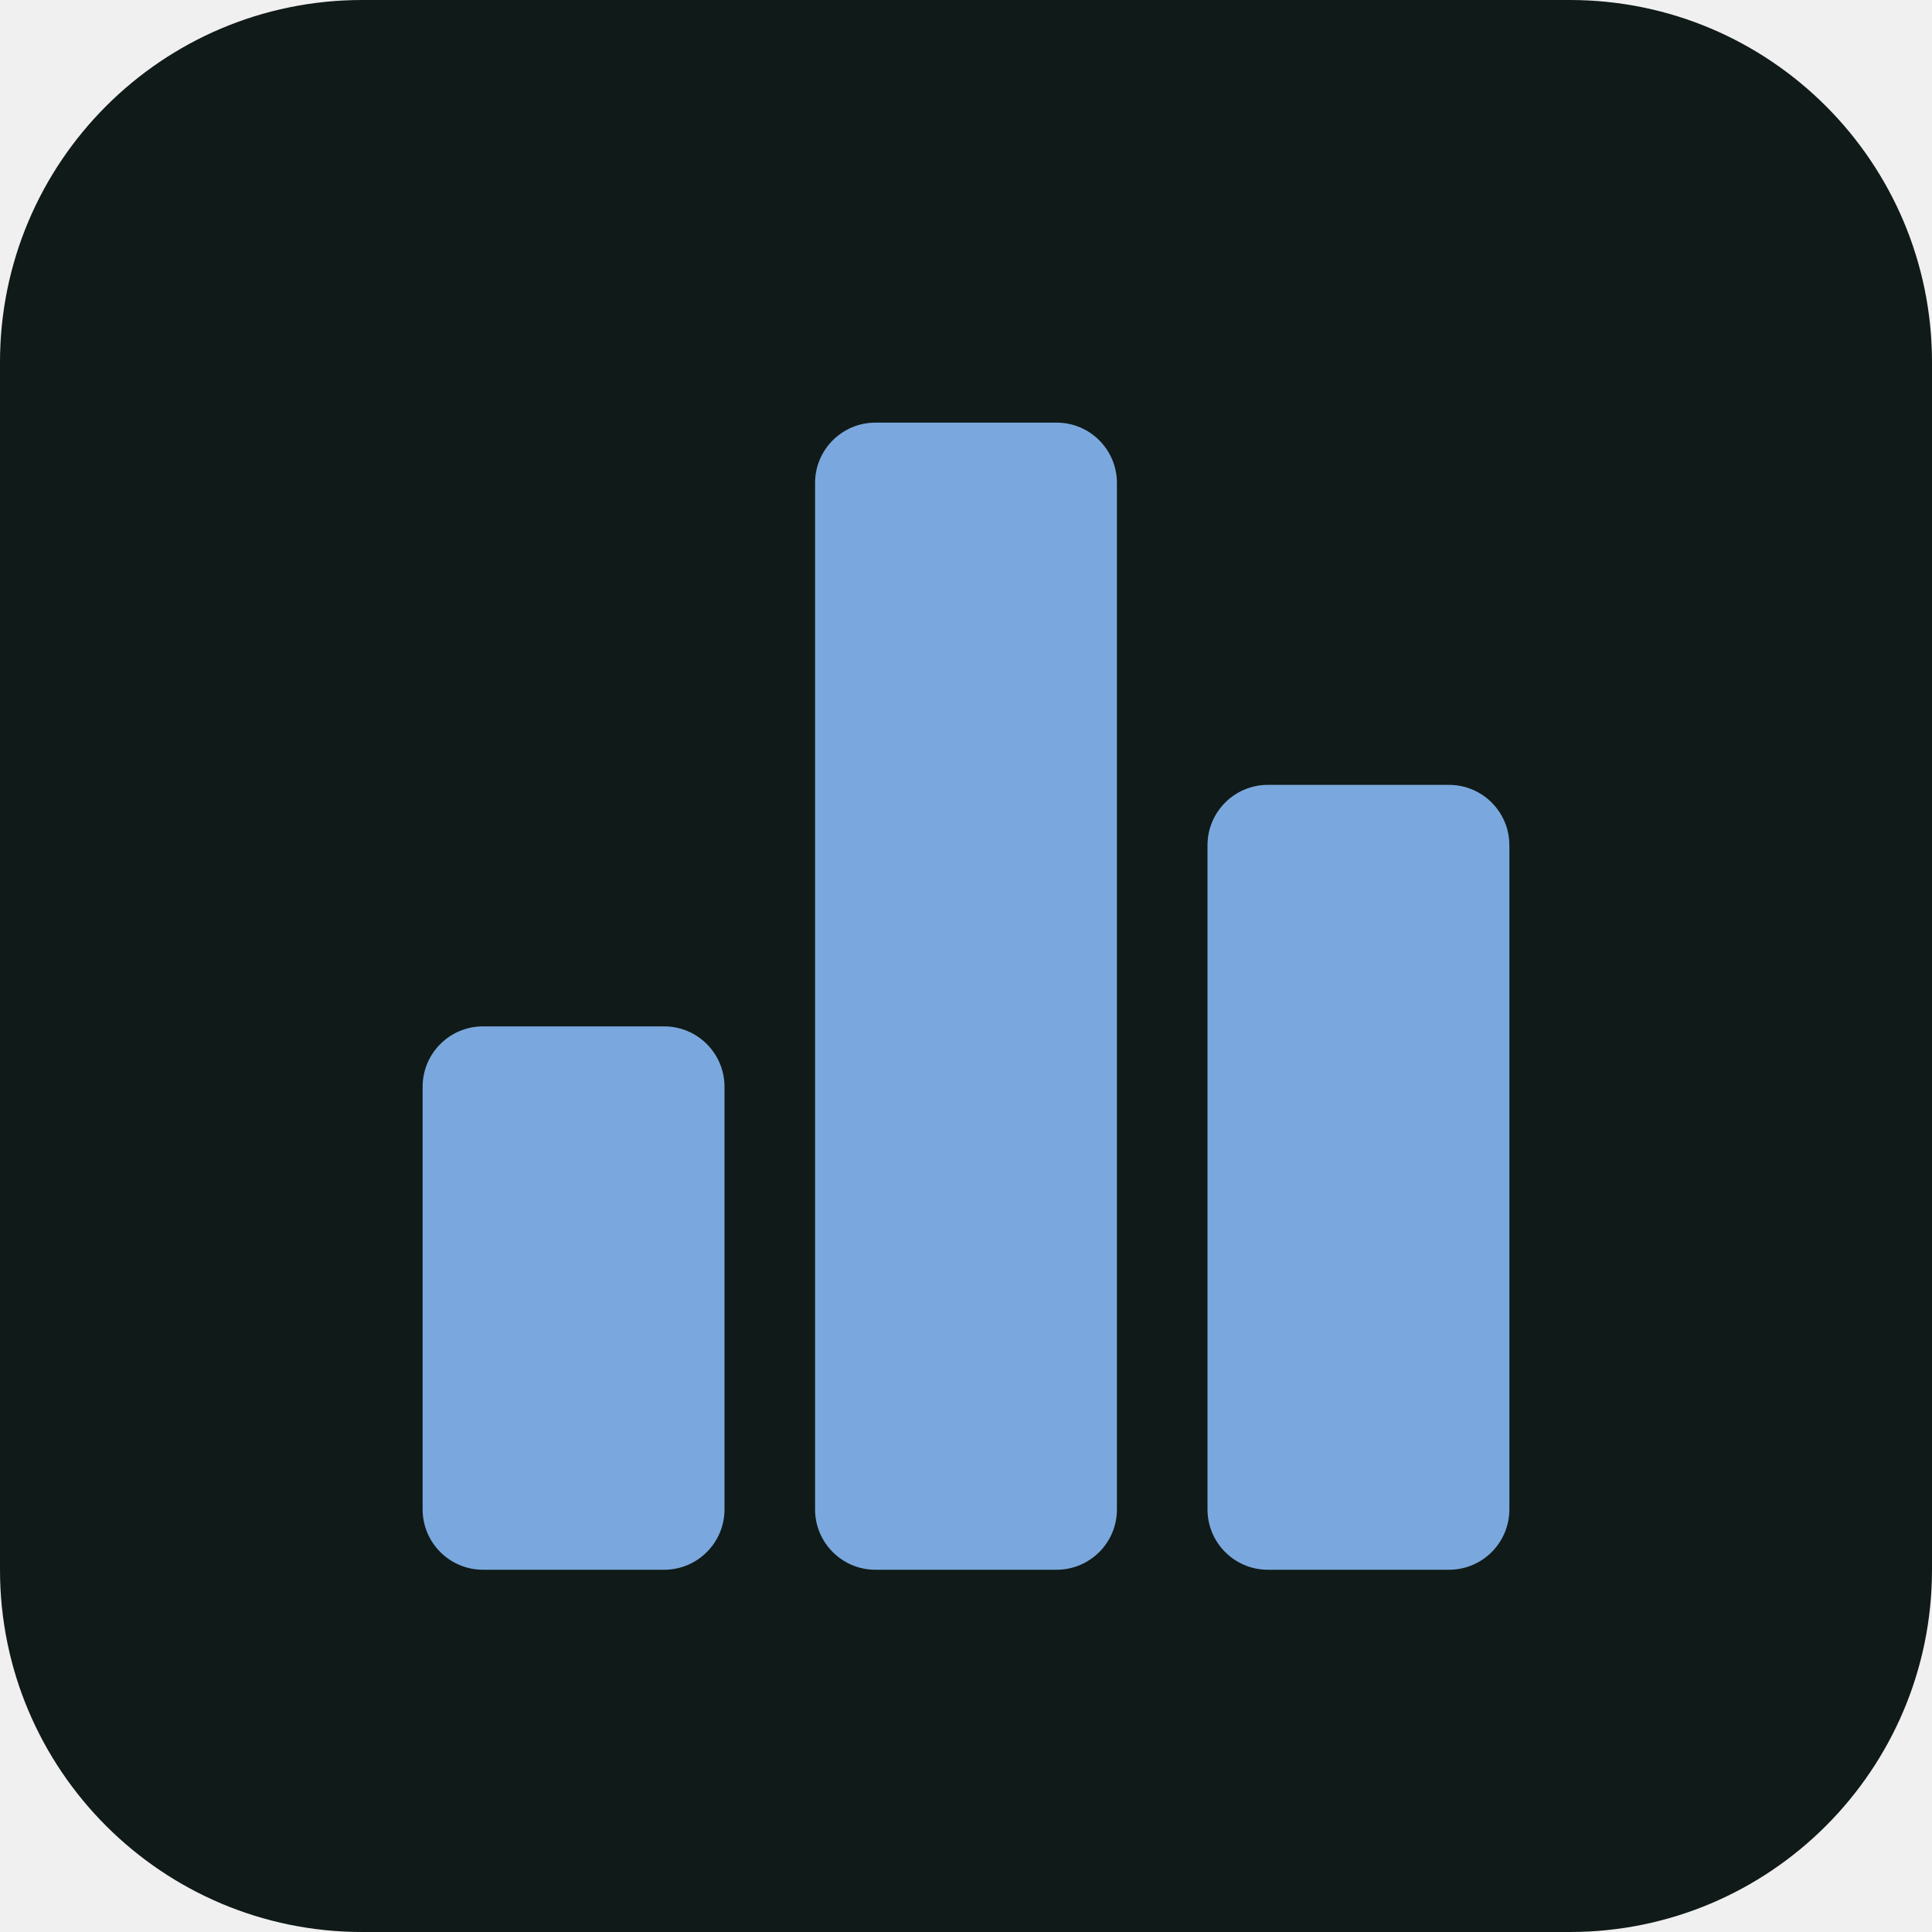
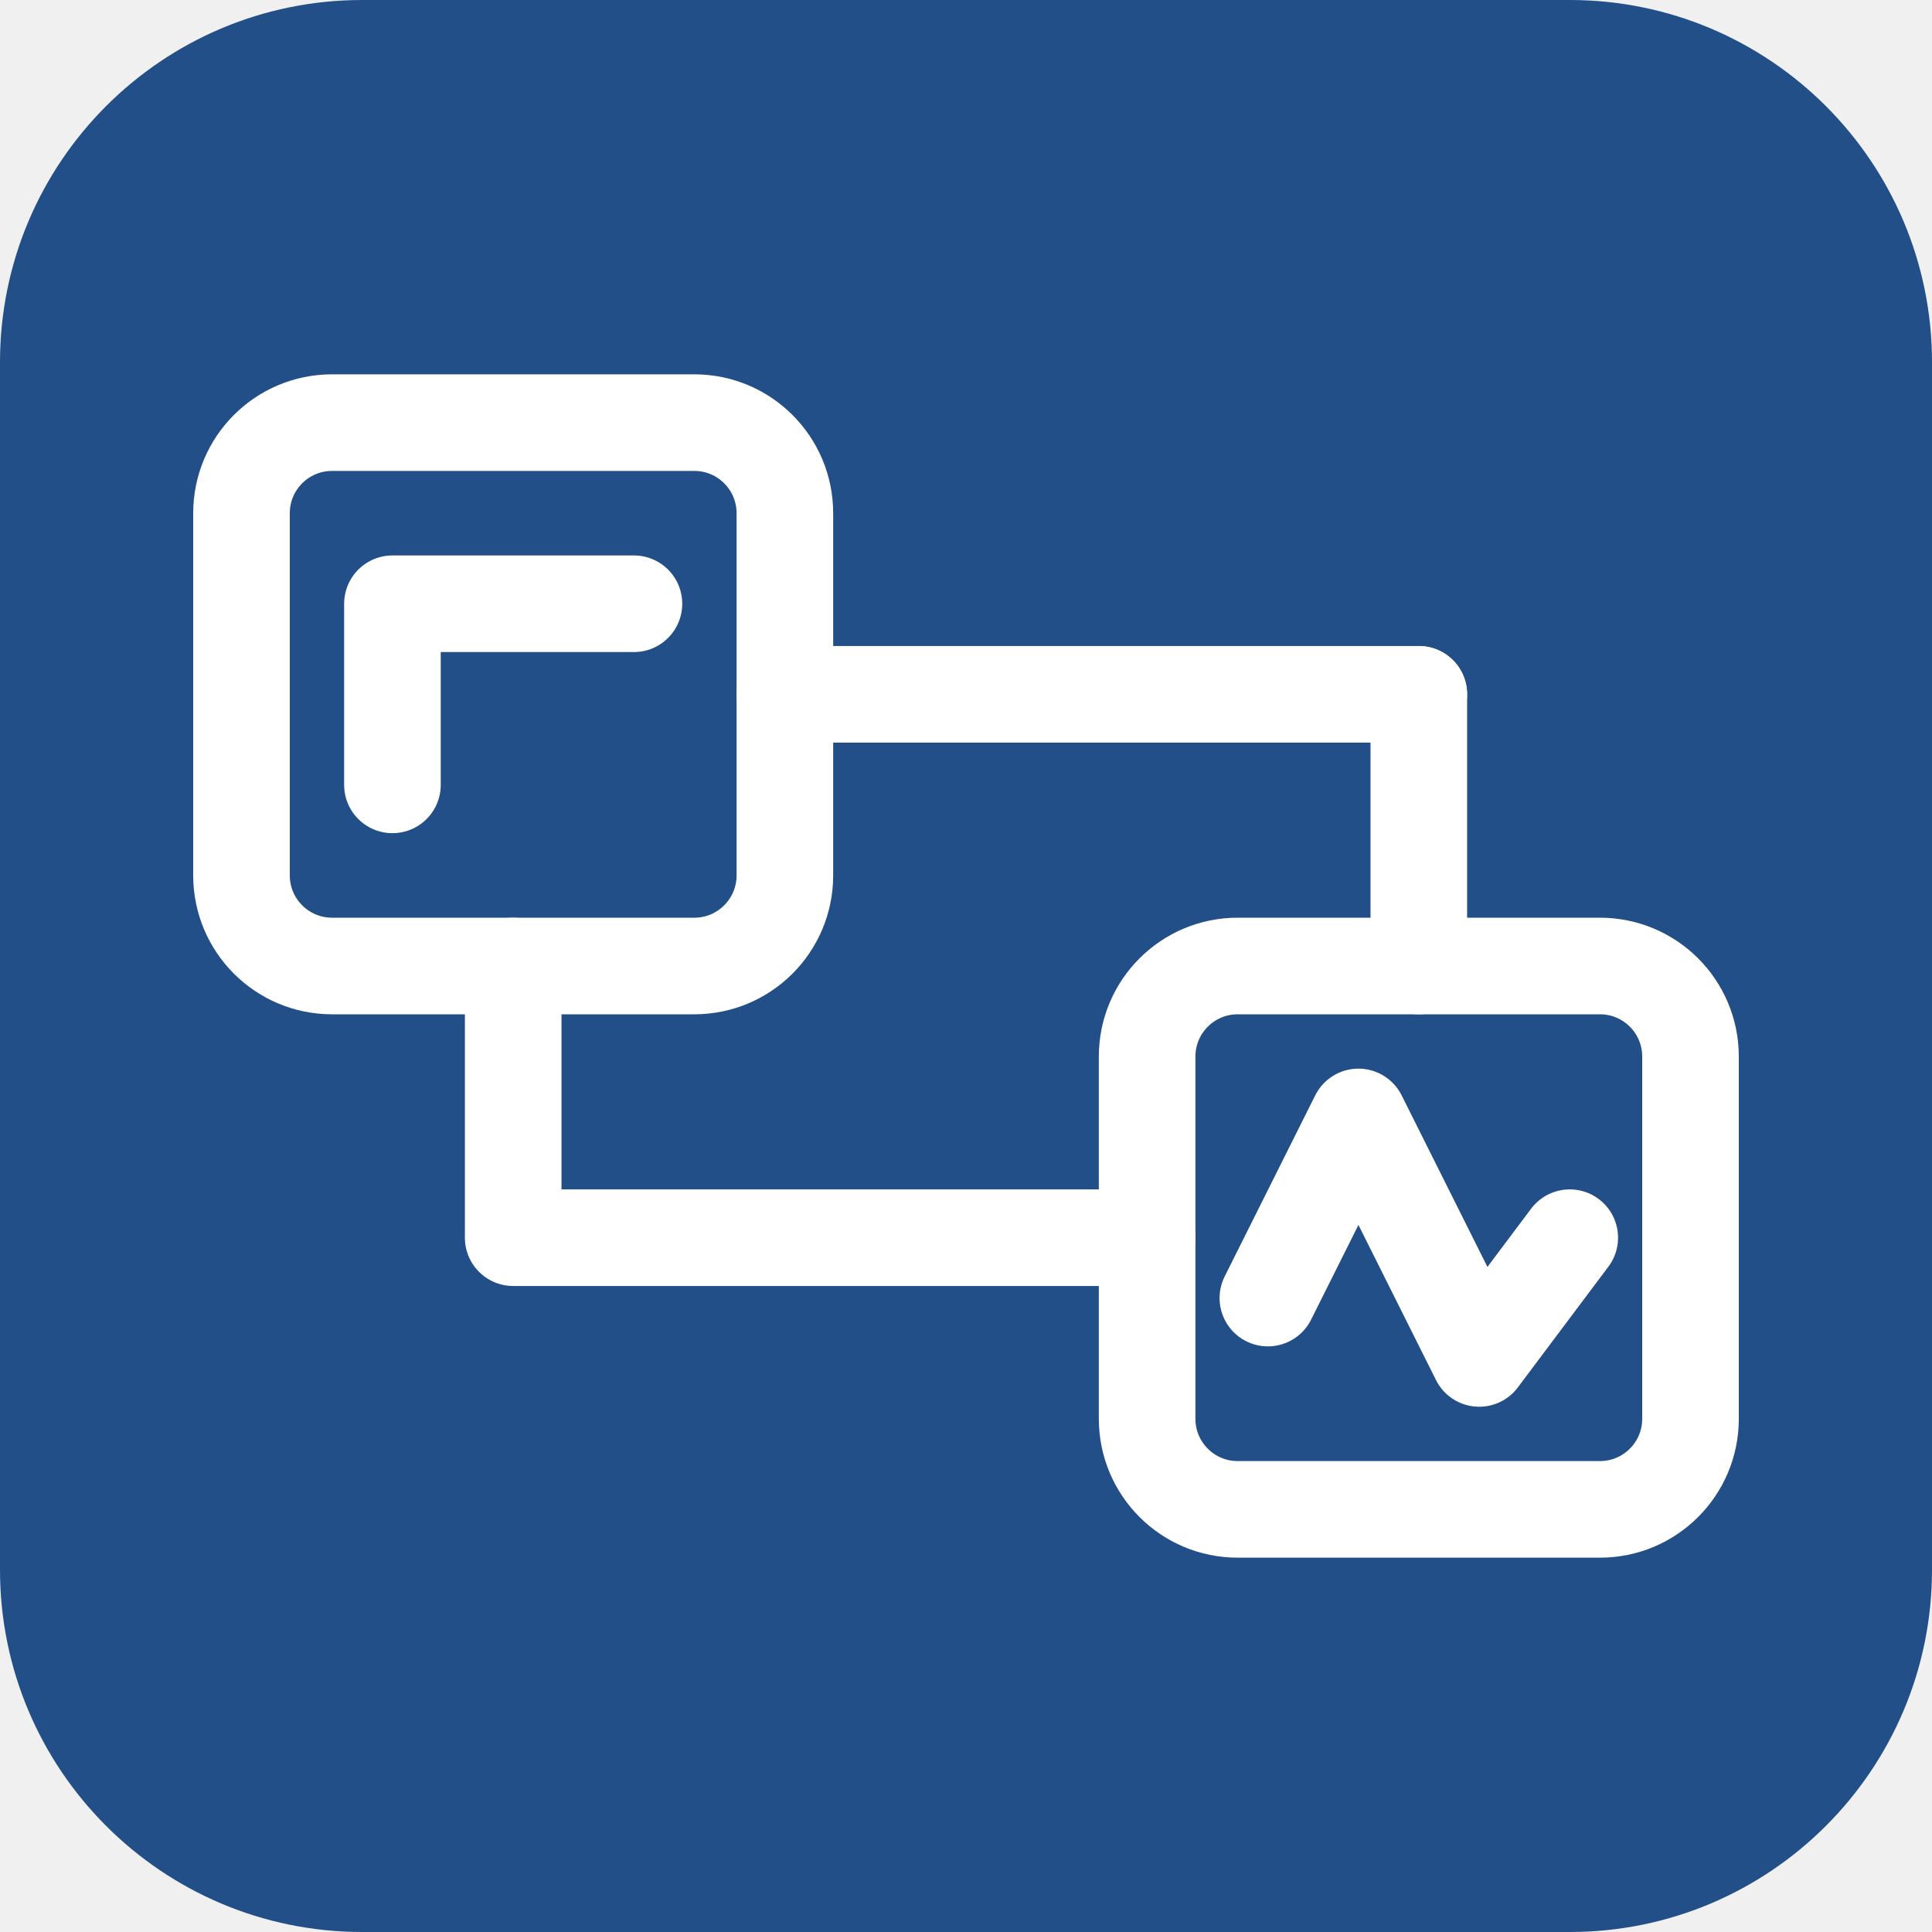
<svg xmlns="http://www.w3.org/2000/svg" viewBox="0 0 32 32" role="img" aria-label="Process Lab">
-   <rect width="32" height="32" rx="6" fill="#101a18" />
-   <g fill="#7aa8de">
-     <rect x="7" y="17" width="5" height="9" rx="1" />
-     <rect x="13.5" y="7" width="5" height="19" rx="1" />
-     <rect x="20" y="13" width="5" height="13" rx="1" />
+   <rect width="32" height="32" rx="6" fill="#234f88" />
+   <g fill="none" stroke="#fff" stroke-width="1.6" stroke-linecap="round" stroke-linejoin="round">
+     <rect x="4" y="7" width="9" height="9" rx="1.5" />
+     <path d="M6.5 13v-3h4M13 11.5h10.5" />
+     <rect x="19" y="16" width="9" height="9" rx="1.5" />
+     <path d="M23.5 11.5V16M21 21.5l1.5-3 2 4 1.5-2M19 20.5H8.5V16" />
  </g>
</svg>
